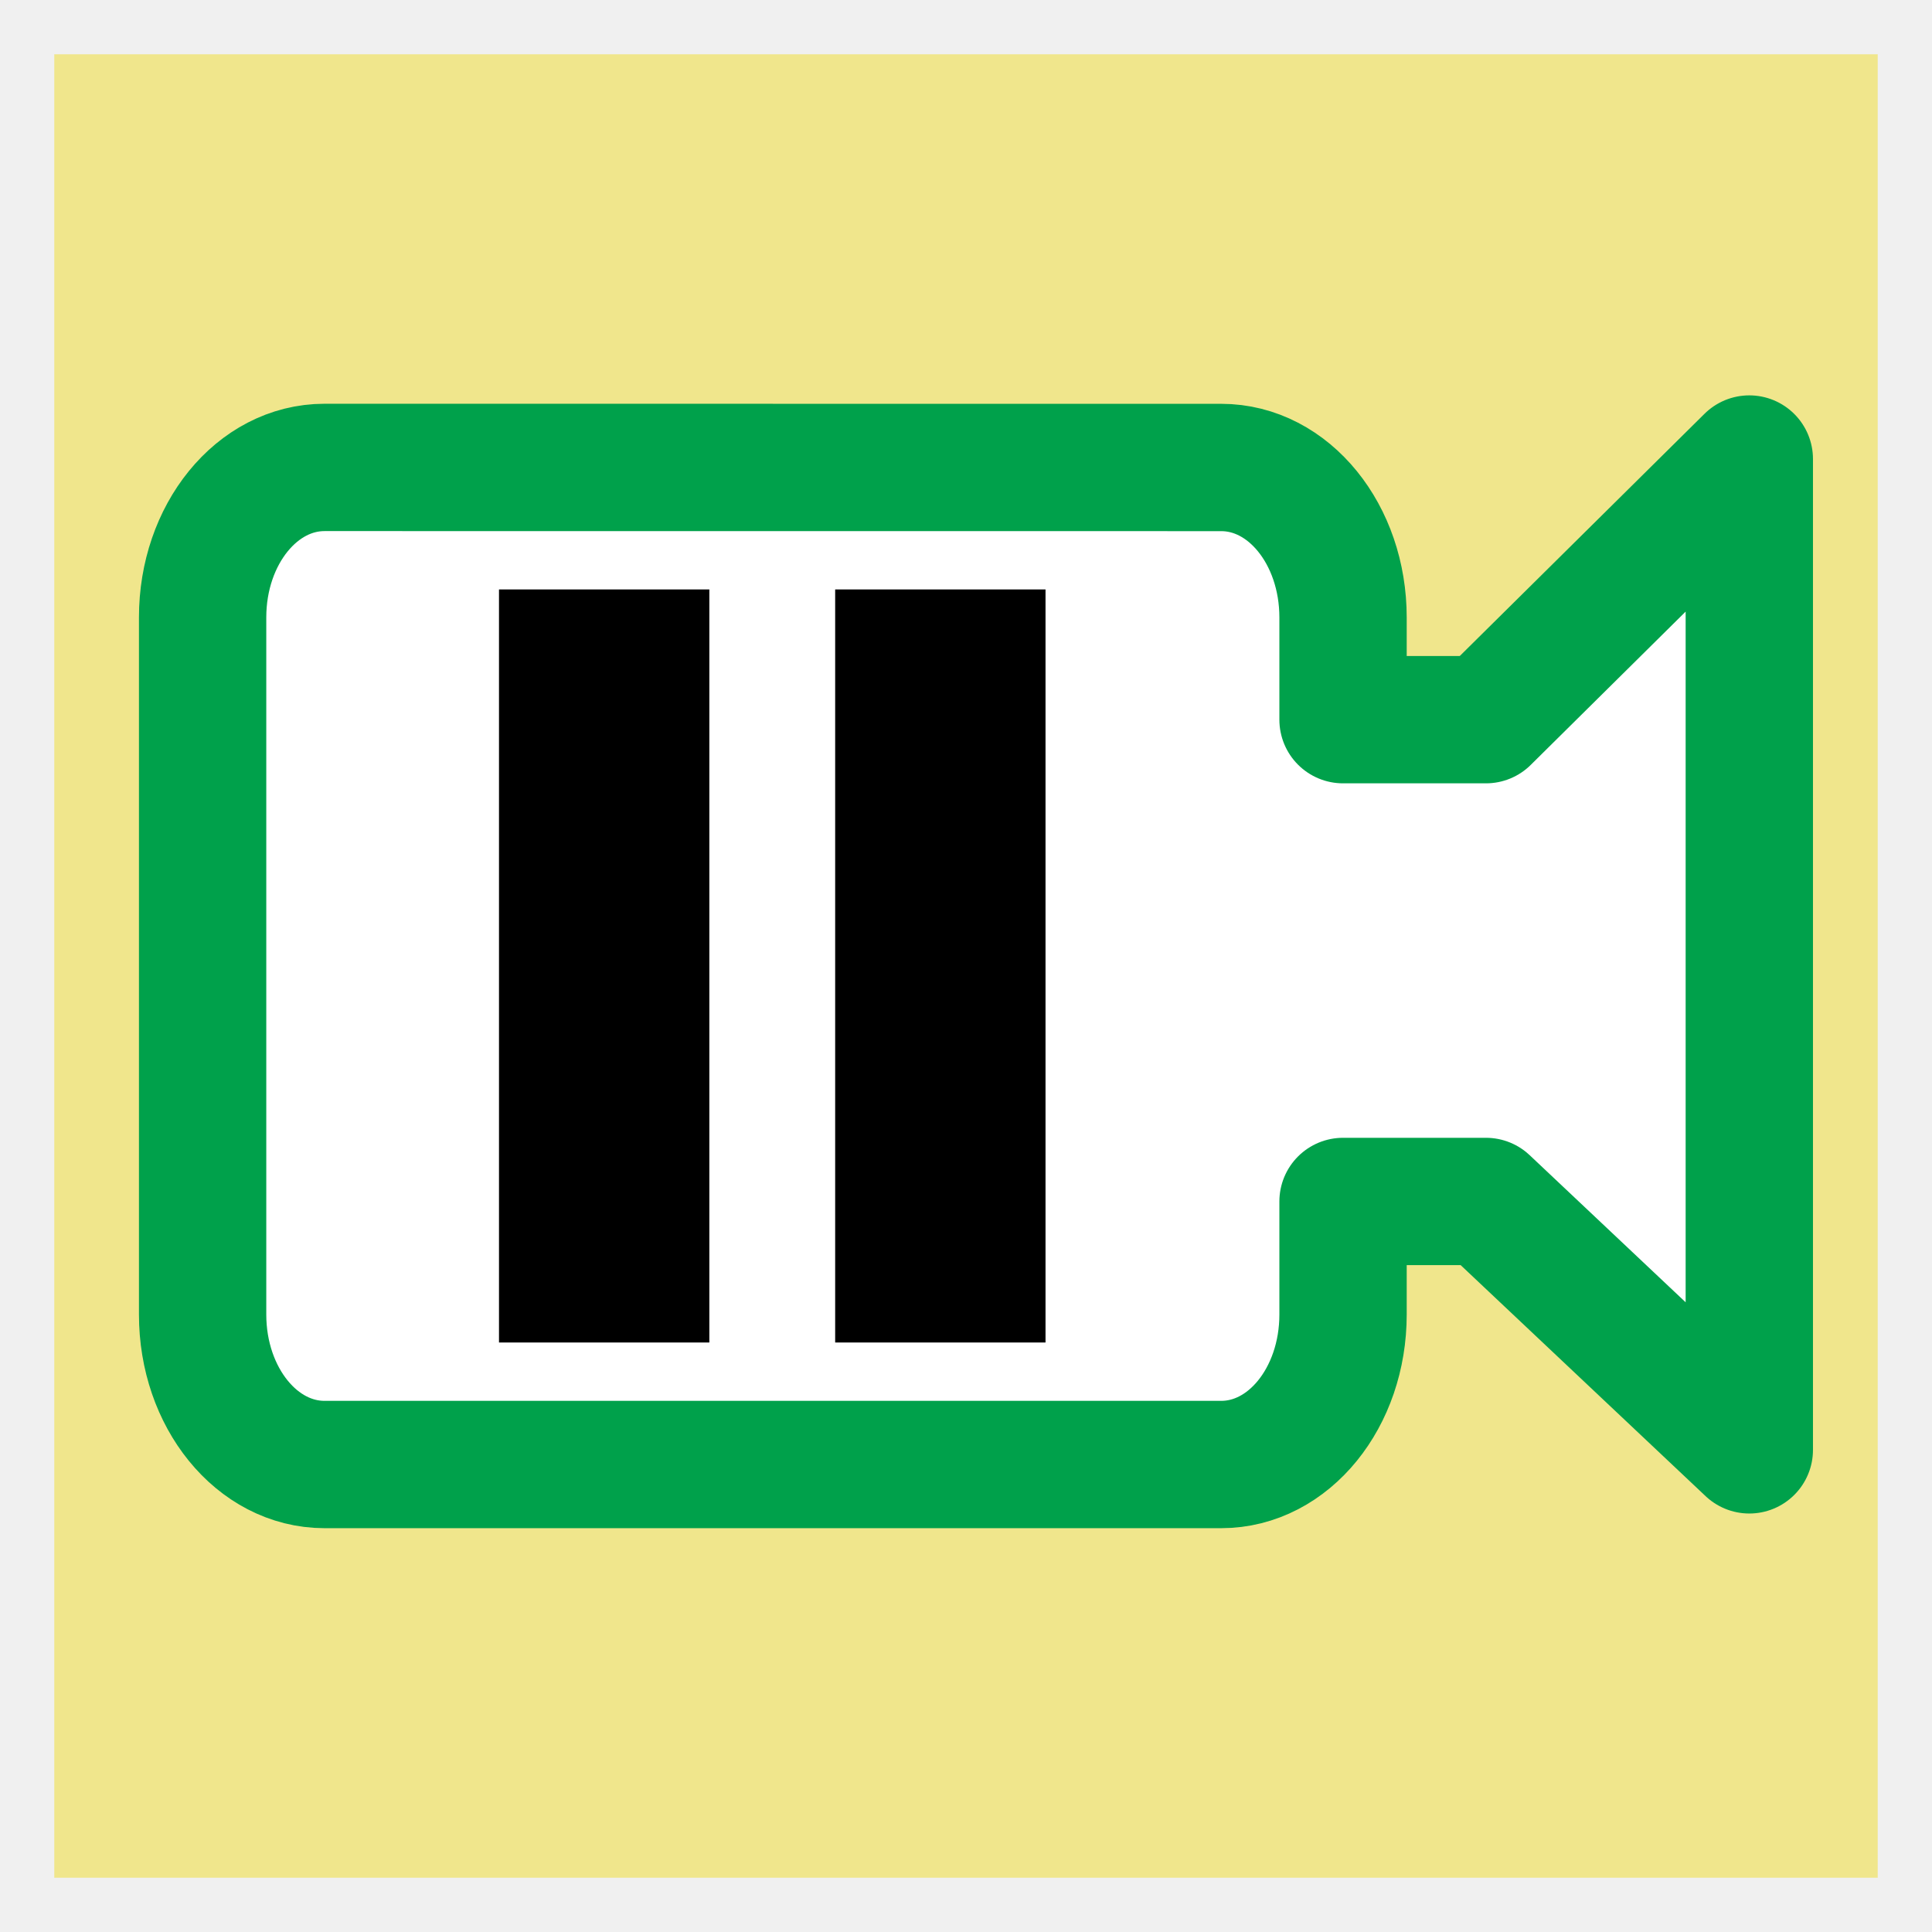
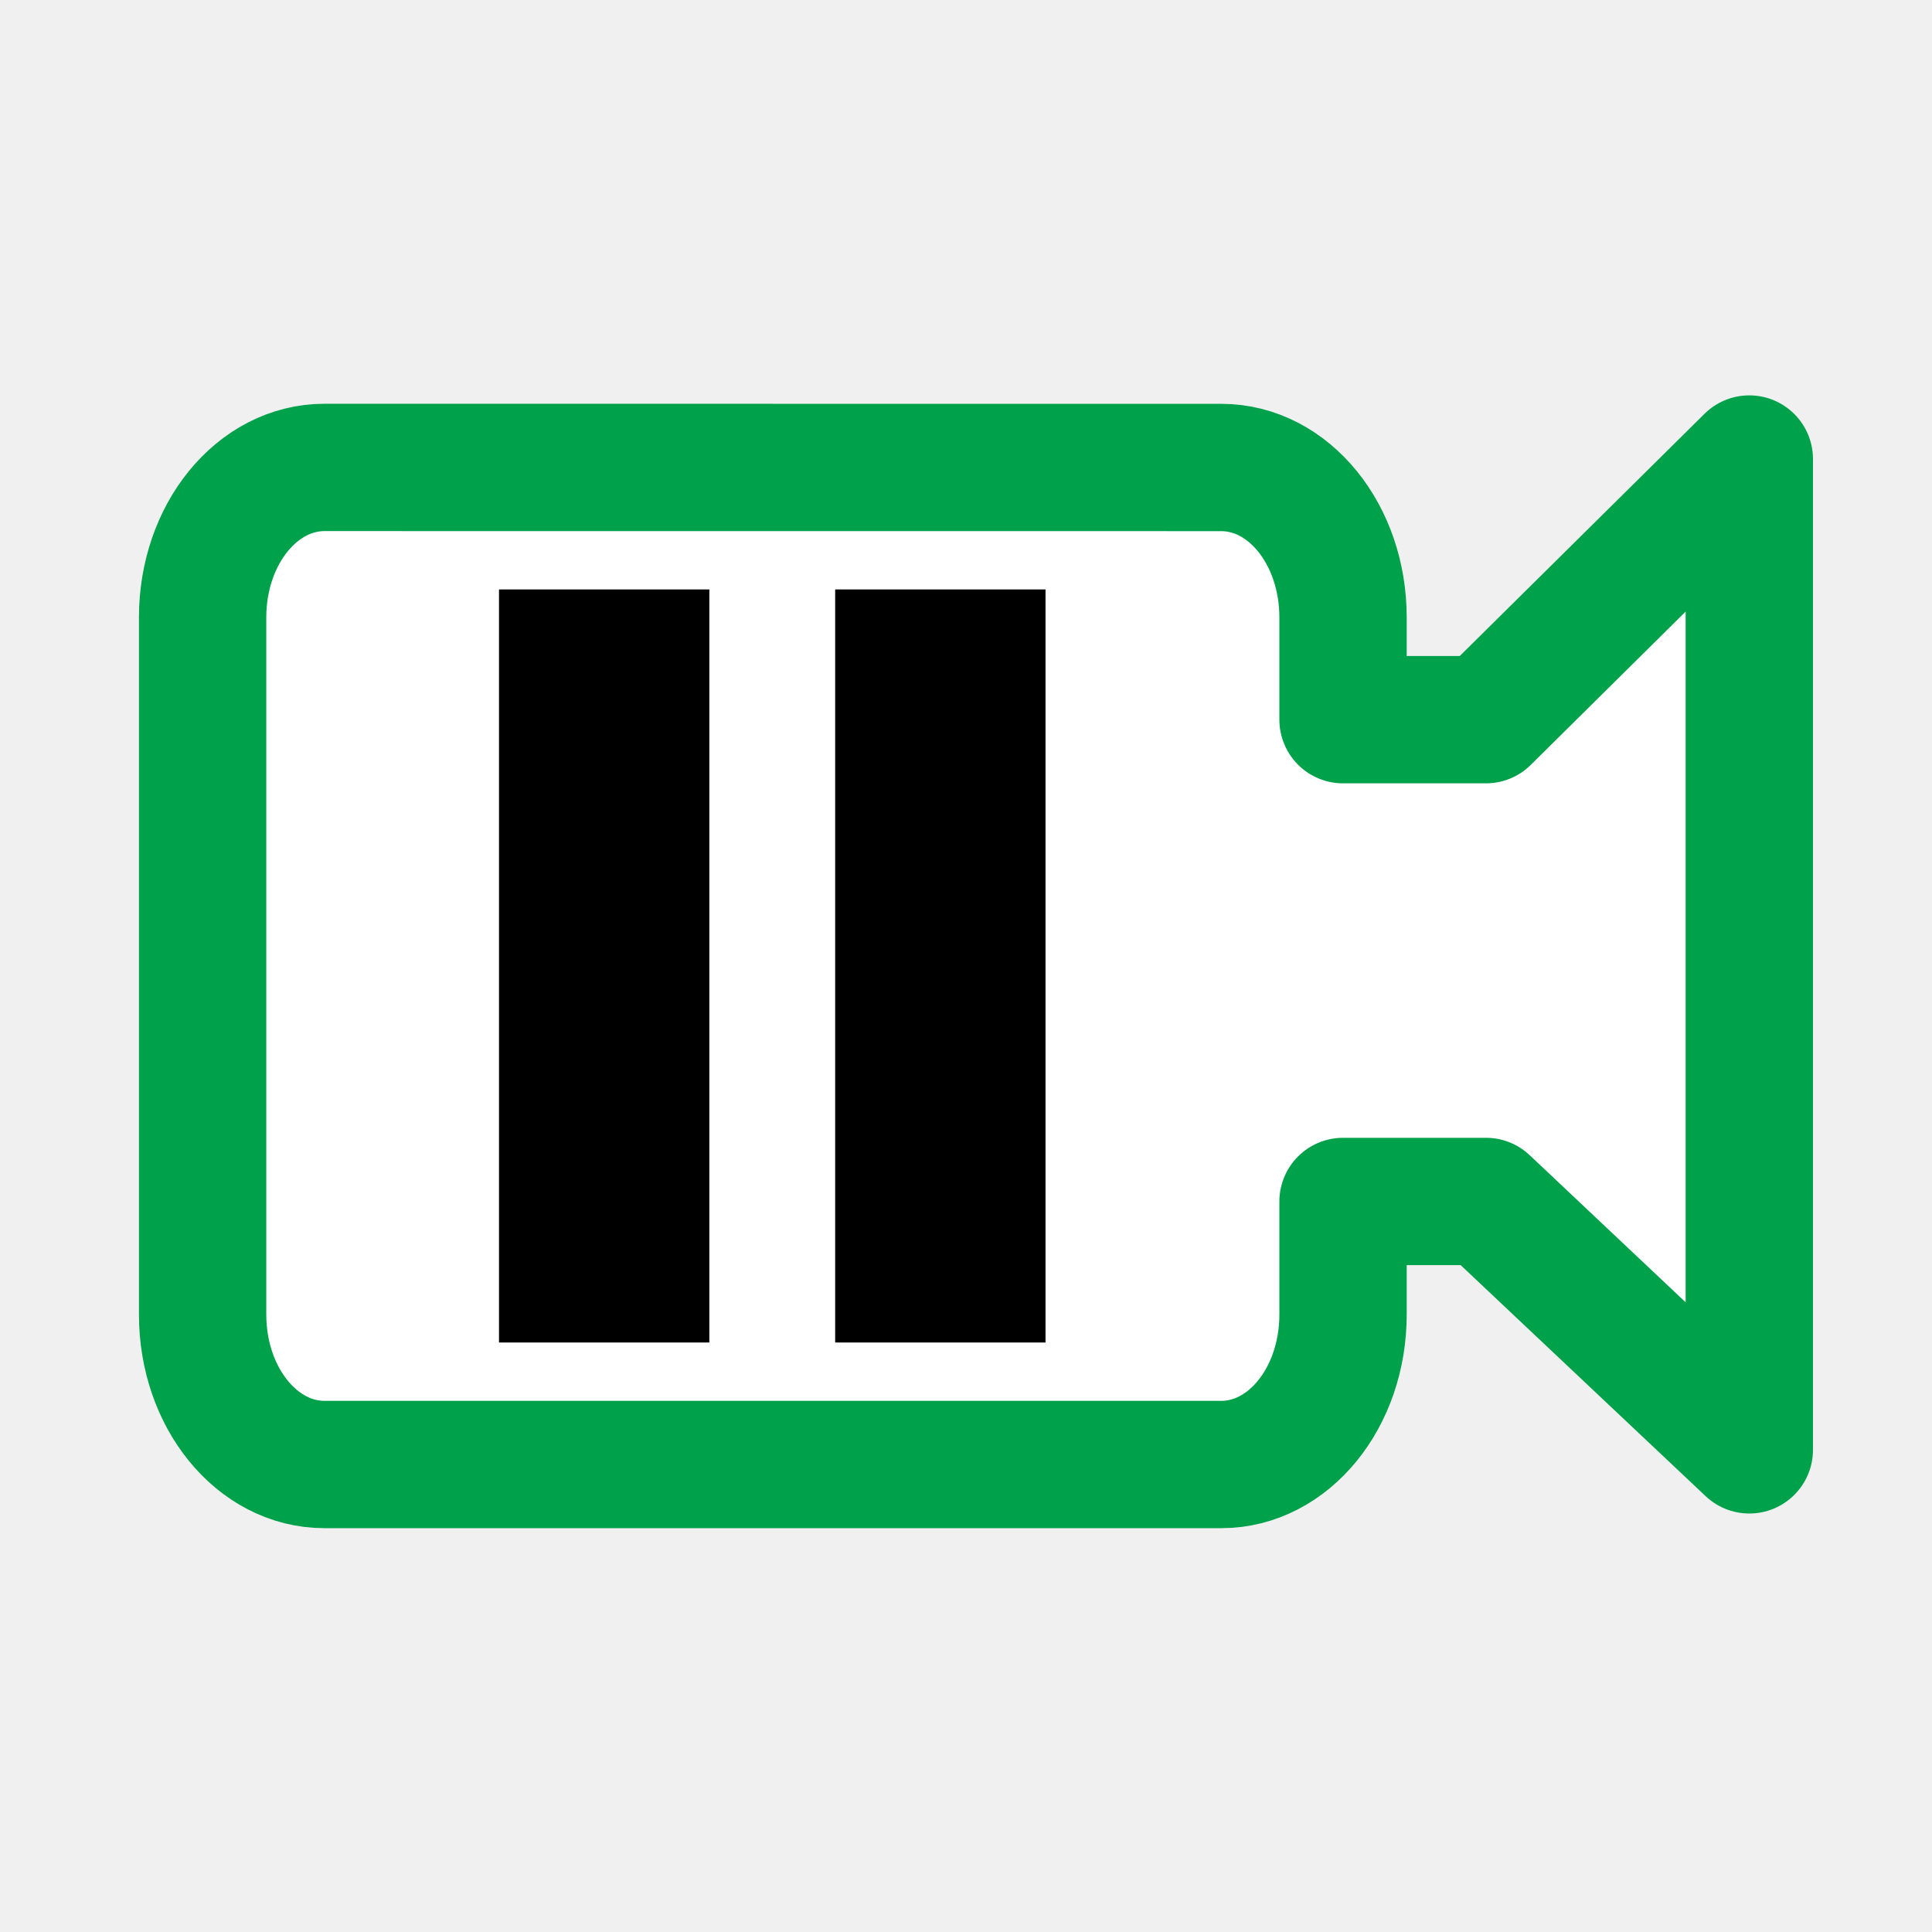
<svg xmlns="http://www.w3.org/2000/svg" id="svg12" enable-background="new 0 0 32 32" version="1.1" viewBox="0 0 32 32" xml:space="preserve">
-   <rect id="rect828-6" x=".899" y=".899" width="30.202" height="30.202" fill="#f0e68c" />
  <path id="rect885" d="m5.375 7.742c-1.118 0-2.019 1.108-2.019 2.484v11.547c0 1.376 0.901 2.484 2.019 2.484h14.852c1.118 0 2.018-1.108 2.018-2.484v-1.873h2.367l4.362 4.114v-16.411l-4.362 4.317h-2.367v-1.693c0-1.376-0.899-2.484-2.018-2.484z" fill="#fff" stroke="#00a14b" stroke-linecap="square" stroke-linejoin="round" stroke-width="2.109" />
  <rect id="rect906" x="8.265" y="9.763" width="3.484" height="12.473" rx="0" ry="0" />
  <rect id="rect906-6" x="13.833" y="9.763" width="3.484" height="12.473" rx="0" ry="0" />
</svg>
